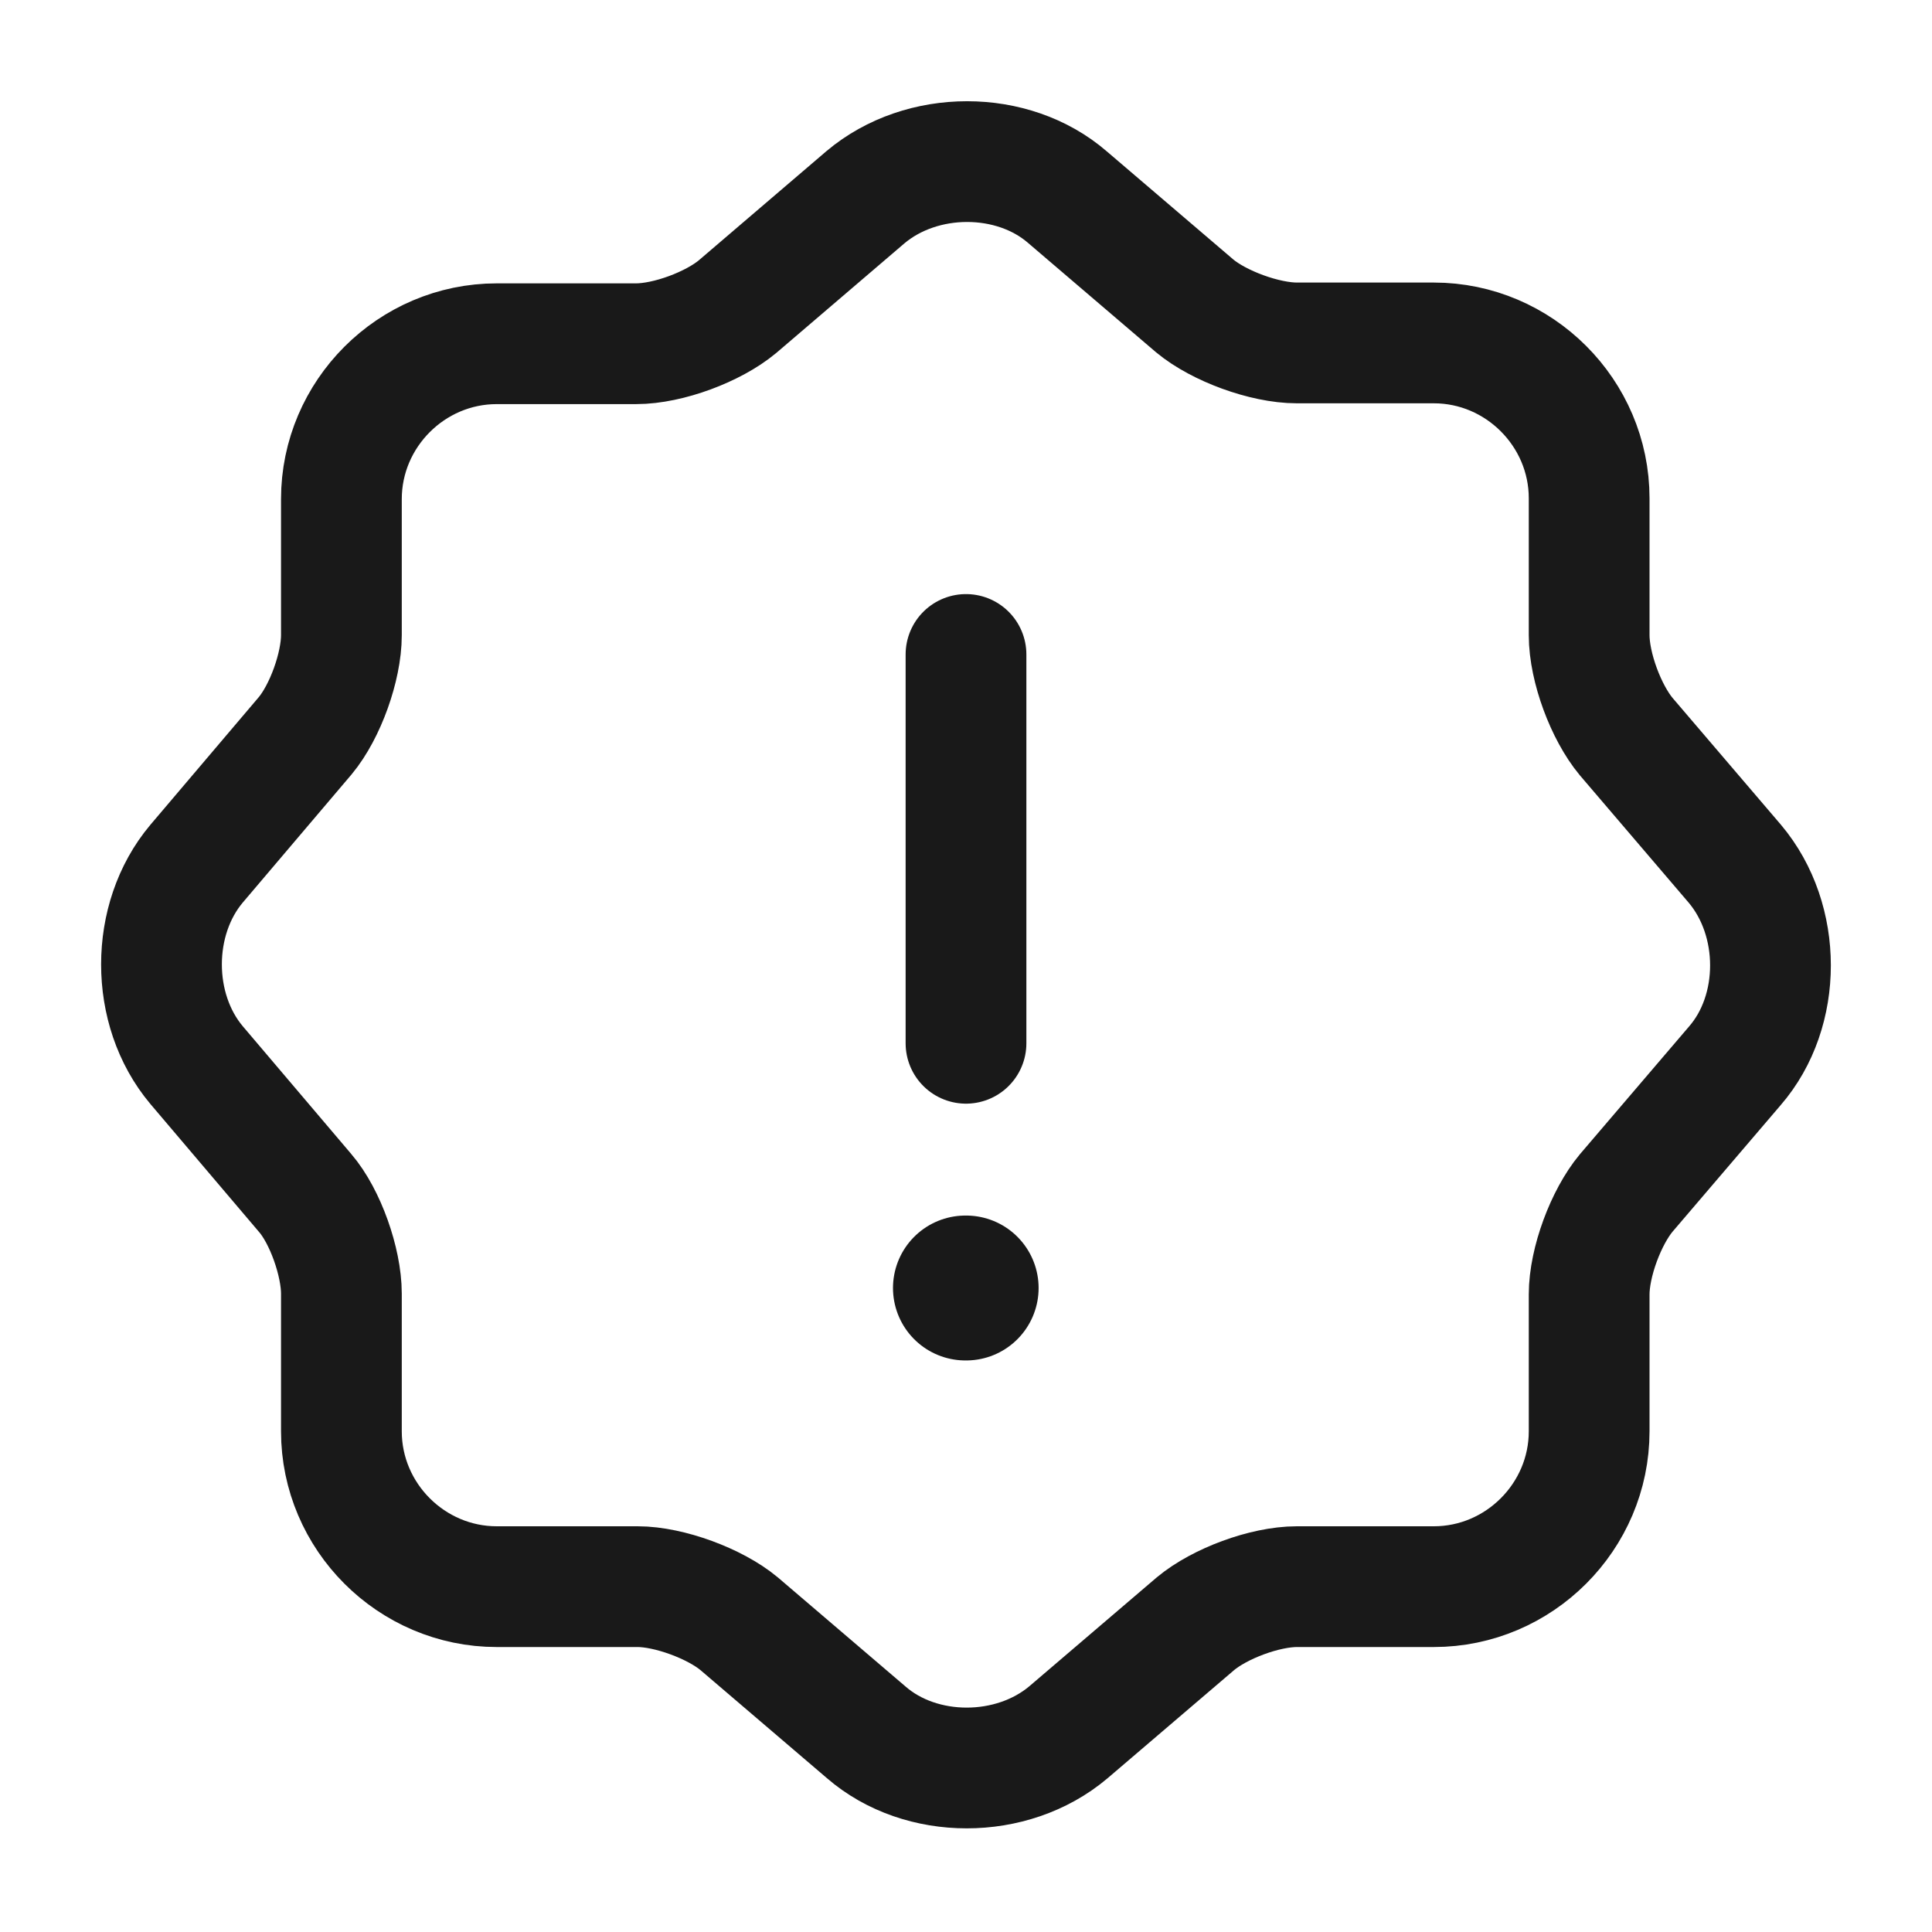
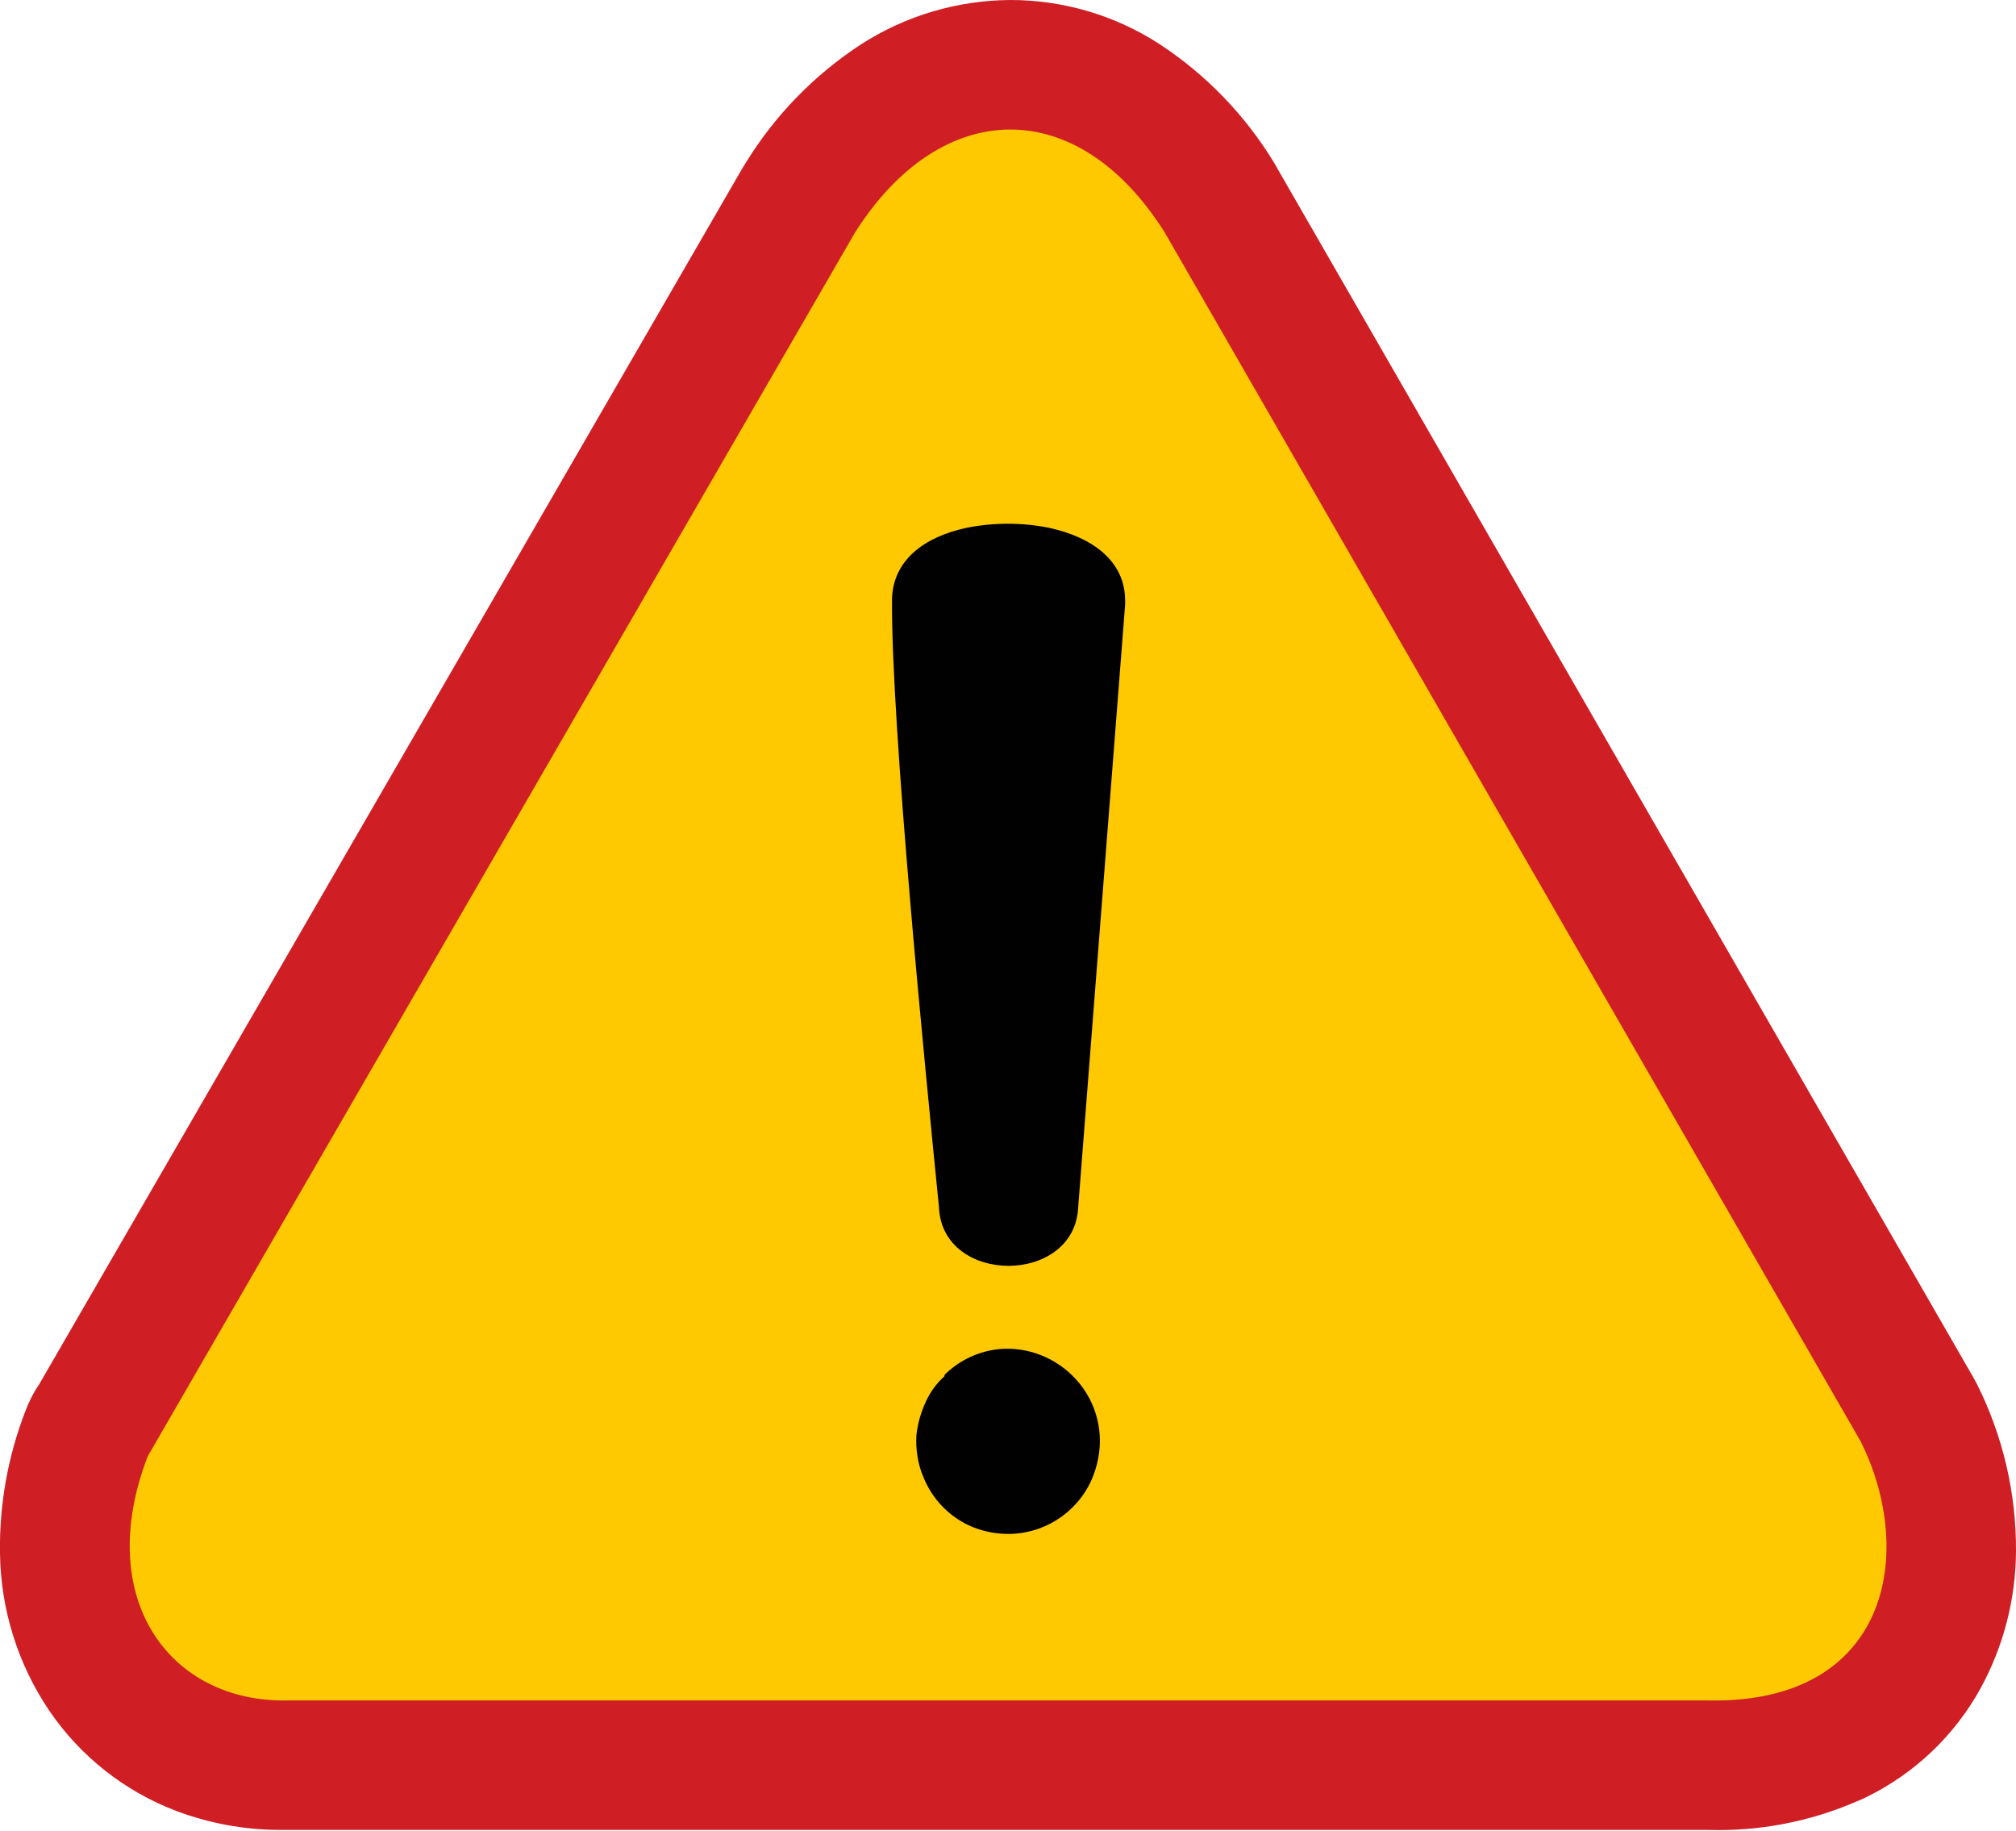
- <svg xmlns="http://www.w3.org/2000/svg" width="24" height="24" viewBox="0 0 24 24" fill="none">
-   <g id="vuesax/linear/information">
-     <g id="information">
-       <path id="Vector" d="M10.751 2.45C11.451 1.86 12.581 1.86 13.261 2.45L14.841 3.8C15.141 4.05 15.711 4.26 16.111 4.26H17.811C18.871 4.26 19.741 5.13 19.741 6.19V7.89C19.741 8.29 19.951 8.85 20.201 9.15L21.551 10.73C22.141 11.43 22.141 12.56 21.551 13.24L20.201 14.82C19.951 15.12 19.741 15.68 19.741 16.08V17.78C19.741 18.84 18.871 19.71 17.811 19.71H16.111C15.711 19.71 15.151 19.92 14.851 20.17L13.271 21.52C12.571 22.11 11.441 22.11 10.761 21.52L9.181 20.17C8.881 19.92 8.311 19.71 7.921 19.71H6.171C5.111 19.71 4.241 18.84 4.241 17.78V16.07C4.241 15.68 4.041 15.11 3.791 14.82L2.441 13.23C1.861 12.54 1.861 11.42 2.441 10.73L3.791 9.14C4.041 8.84 4.241 8.28 4.241 7.89V6.2C4.241 5.14 5.111 4.27 6.171 4.27H7.901C8.301 4.27 8.861 4.06 9.161 3.81L10.751 2.45Z" stroke="black" stroke-opacity="0.9" stroke-width="1.5" stroke-linecap="round" stroke-linejoin="round" />
-       <path id="Vector_2" d="M12 8.13V12.96" stroke="black" stroke-opacity="0.9" stroke-width="1.5" stroke-linecap="round" stroke-linejoin="round" />
-       <path id="Vector_3" d="M11.993 16H12.002" stroke="black" stroke-opacity="0.9" stroke-width="1.8" stroke-linecap="round" stroke-linejoin="round" />
-     </g>
-   </g>
+ <svg xmlns="http://www.w3.org/2000/svg" id="Layer_1" data-name="Layer 1" viewBox="0 0 122.88 111.54">
+   <defs>
+     <style>
+             .cls-1 {
+                 fill: #cf1f25;
+             }
+ 
+             .cls-2 {
+                 fill: #fec901;
+                 fill-rule: evenodd;
+             }
+ 
+             .cls-3 {
+                 fill: #010101;
+             }
+         </style>
+   </defs>
+   <path class="cls-1" d="M2.35,84.42,45.28,10.2l.17-.27h0A23,23,0,0,1,52.5,2.69,17,17,0,0,1,61.57,0a16.7,16.7,0,0,1,9.11,2.69,22.79,22.79,0,0,1,7,7.26q.19.32.36.63l42.23,73.34.24.44h0a22.48,22.48,0,0,1,2.37,10.19,17.63,17.63,0,0,1-2.17,8.35,15.94,15.94,0,0,1-6.93,6.6c-.19.1-.39.18-.58.26a21.19,21.19,0,0,1-9.11,1.75v0H17.61c-.22,0-.44,0-.65,0a18.07,18.07,0,0,1-6.2-1.15A16.42,16.42,0,0,1,3,104.24a17.53,17.53,0,0,1-3-9.57,23,23,0,0,1,1.57-8.74,7.66,7.66,0,0,1,.77-1.51Z" />
+   <path class="cls-2" d="M9,88.75,52.12,14.16c5.24-8.25,13.54-8.46,18.87,0l42.43,73.69c3.39,6.81,1.71,16-9.33,15.77H17.61C10.35,103.8,5.67,97.43,9,88.75Z" />
+   <path class="cls-3" d="M57.57,83.78A5.53,5.53,0,0,1,61,82.2a5.6,5.6,0,0,1,2.4.36,5.7,5.7,0,0,1,2,1.3,5.56,5.56,0,0,1,1.54,5,6.23,6.23,0,0,1-.42,1.35,5.57,5.57,0,0,1-5.22,3.26,5.72,5.72,0,0,1-2.27-.53A5.51,5.51,0,0,1,56.28,90a5.18,5.18,0,0,1-.36-1.27,5.83,5.83,0,0,1-.06-1.31h0a6.53,6.53,0,0,1,.57-2,4.7,4.7,0,0,1,1.14-1.56Zm8.15-10.24c-.19,4.79-8.31,4.8-8.49,0-.82-8.21-2.92-29.34-2.86-37.05.07-2.38,2-3.79,4.56-4.33a12.83,12.83,0,0,1,5,0c2.61.56,4.65,2,4.65,4.44v.24L65.72,73.54Z" />
</svg>
